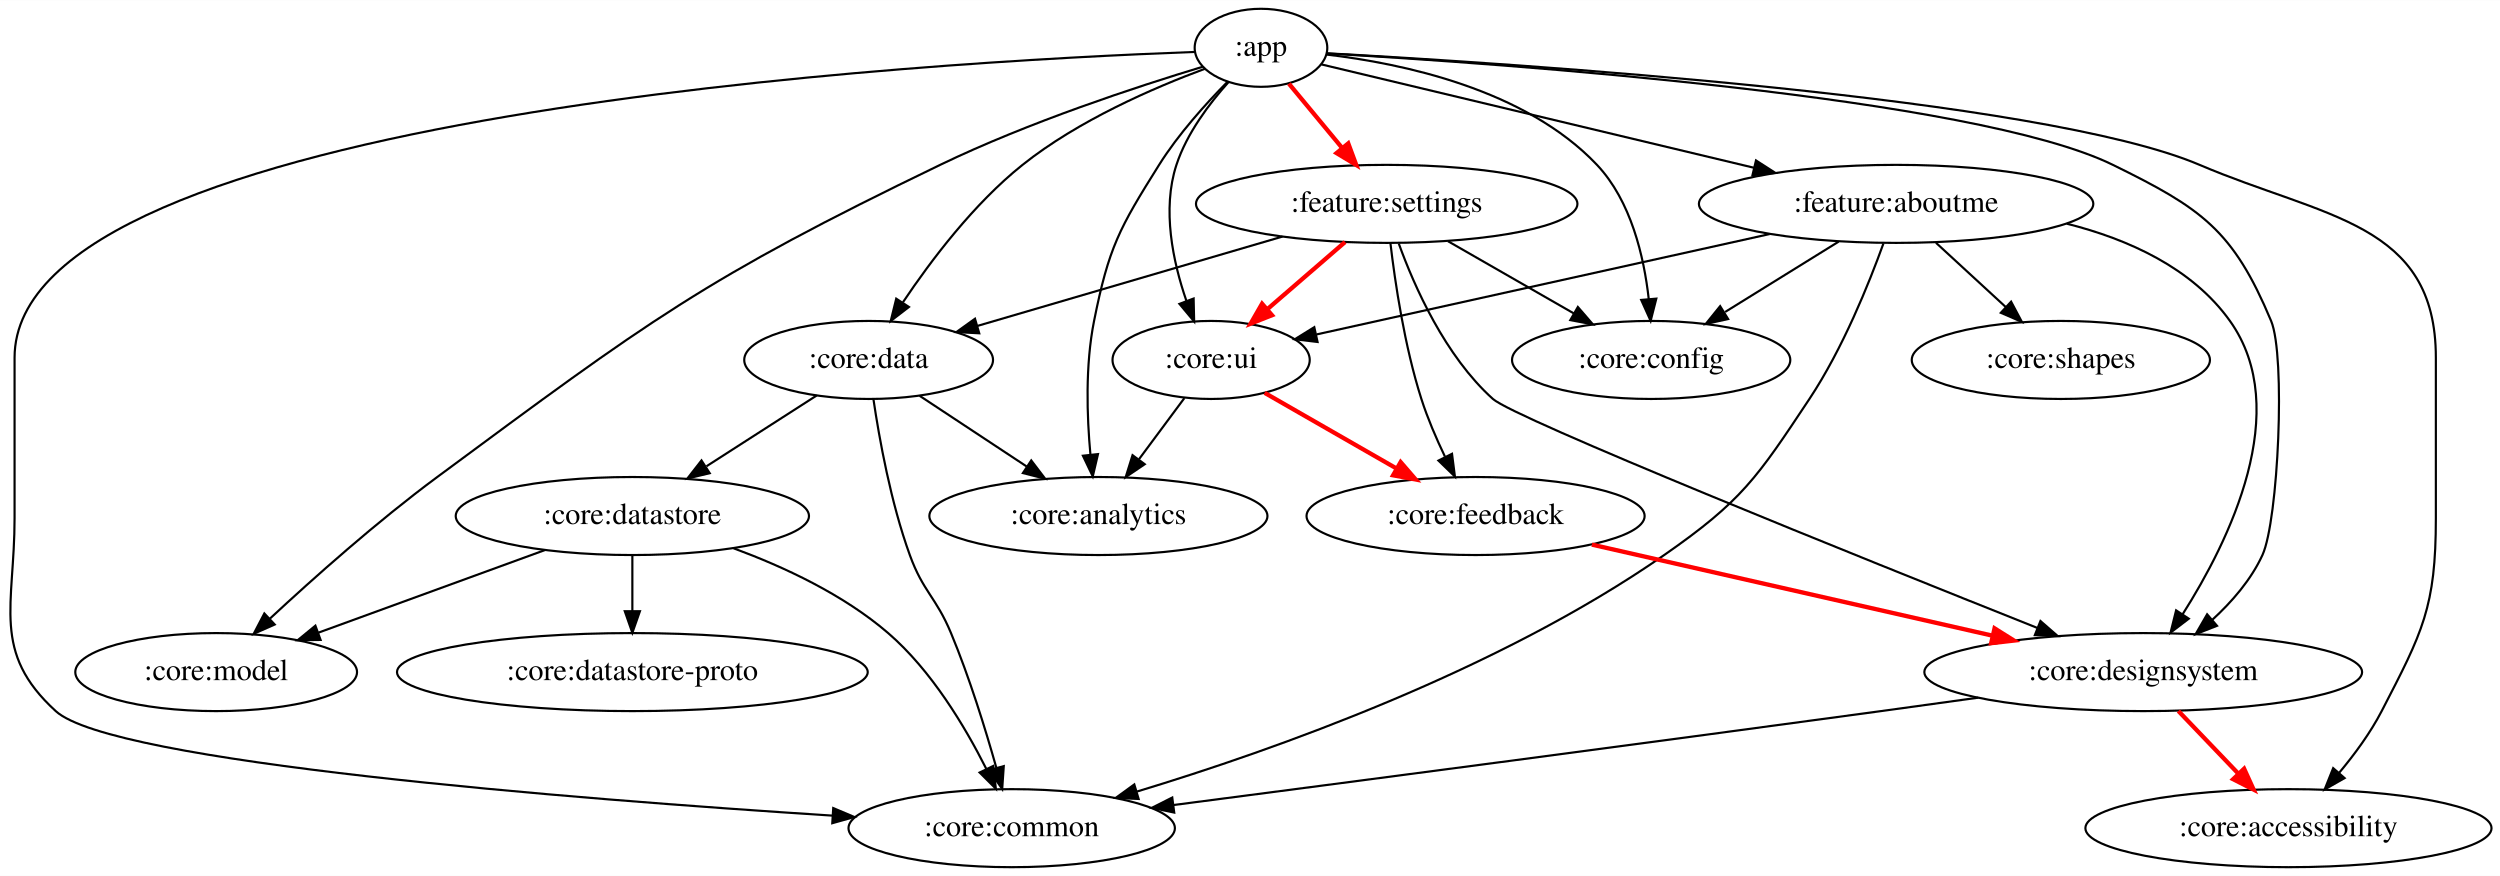
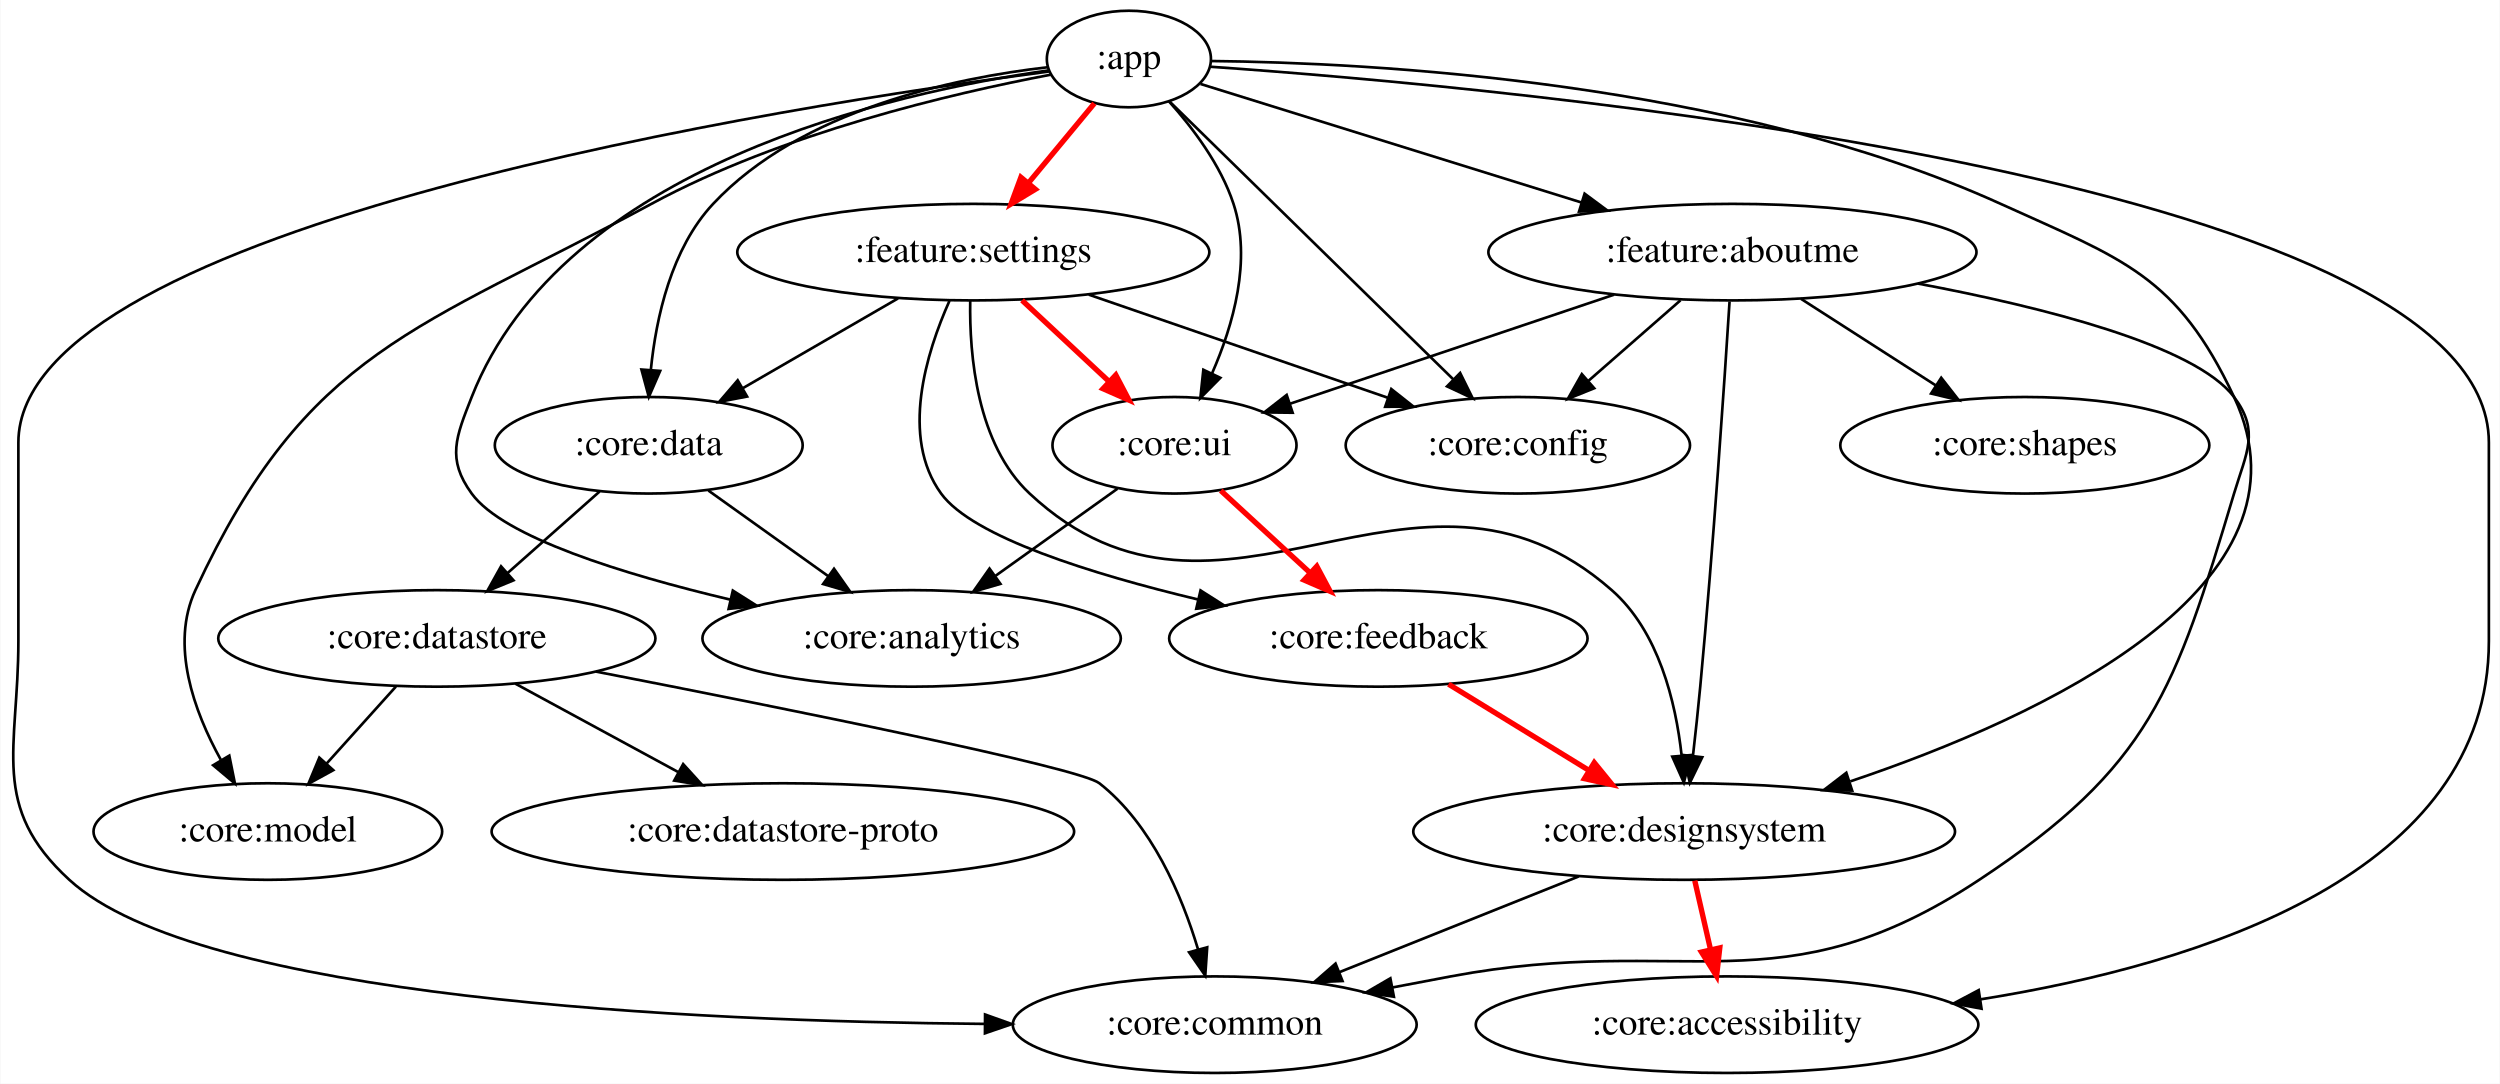
- <svg xmlns="http://www.w3.org/2000/svg" width="1153pt" height="404pt" viewBox="0.00 0.00 1153.31 404.00">
+ <svg xmlns="http://www.w3.org/2000/svg" width="932pt" height="404pt" viewBox="0.00 0.00 931.70 404.00">
  <g id="graph0" class="graph" transform="scale(1 1) rotate(0) translate(4 400)">
-     <polygon fill="white" stroke="transparent" points="-4,4 -4,-400 1149.31,-400 1149.31,4 -4,4" />
+     <polygon fill="white" stroke="transparent" points="-4,4 -4,-400 927.7,-400 927.7,4 -4,4" />
    <g id="node1" class="node">
-       <ellipse fill="none" stroke="black" cx="577.72" cy="-378" rx="30.59" ry="18" />
-       <text text-anchor="middle" x="577.72" y="-374.3" font-family="Times,serif" font-size="14.00">:app</text>
+       <ellipse fill="none" stroke="black" cx="416.7" cy="-378" rx="30.59" ry="18" />
+       <text text-anchor="middle" x="416.7" y="-374.3" font-family="Times,serif" font-size="14.00">:app</text>
    </g>
    <g id="node2" class="node">
-       <ellipse fill="none" stroke="black" cx="635.72" cy="-306" rx="87.99" ry="18" />
-       <text text-anchor="middle" x="635.72" y="-302.3" font-family="Times,serif" font-size="14.00">:feature:settings</text>
+       <ellipse fill="none" stroke="black" cx="358.7" cy="-306" rx="87.99" ry="18" />
+       <text text-anchor="middle" x="358.7" y="-302.3" font-family="Times,serif" font-size="14.00">:feature:settings</text>
    </g>
    <g id="edge1" class="edge">
-       <path fill="none" stroke="red" stroke-width="2" d="M590.59,-361.46C597.79,-352.78 606.92,-341.75 615.09,-331.89" />
-       <polygon fill="red" stroke="red" stroke-width="2" points="617.98,-333.9 621.66,-323.96 612.59,-329.43 617.98,-333.9" />
+       <path fill="none" stroke="red" stroke-width="2" d="M403.83,-361.46C396.64,-352.78 387.5,-341.75 379.33,-331.89" />
+       <polygon fill="red" stroke="red" stroke-width="2" points="381.83,-329.43 372.76,-323.96 376.44,-333.9 381.83,-329.43" />
    </g>
    <g id="node3" class="node">
-       <ellipse fill="none" stroke="black" cx="870.72" cy="-306" rx="90.98" ry="18" />
-       <text text-anchor="middle" x="870.72" y="-302.3" font-family="Times,serif" font-size="14.00">:feature:aboutme</text>
+       <ellipse fill="none" stroke="black" cx="641.7" cy="-306" rx="90.98" ry="18" />
+       <text text-anchor="middle" x="641.7" y="-302.3" font-family="Times,serif" font-size="14.00">:feature:aboutme</text>
    </g>
    <g id="edge2" class="edge">
-       <path fill="none" stroke="black" d="M605.55,-370.35C651.04,-359.48 742.53,-337.63 805.19,-322.65" />
-       <polygon fill="black" stroke="black" points="806.08,-326.04 814.99,-320.31 804.45,-319.23 806.08,-326.04" />
+       <path fill="none" stroke="black" d="M443.4,-368.7C478.21,-357.86 540.01,-338.64 585.39,-324.52" />
+       <polygon fill="black" stroke="black" points="586.59,-327.81 595.1,-321.5 584.51,-321.13 586.59,-327.81" />
    </g>
    <g id="node4" class="node">
-       <ellipse fill="none" stroke="black" cx="462.72" cy="-18" rx="75.29" ry="18" />
-       <text text-anchor="middle" x="462.72" y="-14.3" font-family="Times,serif" font-size="14.00">:core:common</text>
+       <ellipse fill="none" stroke="black" cx="448.7" cy="-18" rx="75.29" ry="18" />
+       <text text-anchor="middle" x="448.7" y="-14.3" font-family="Times,serif" font-size="14.00">:core:common</text>
    </g>
    <g id="edge3" class="edge">
-       <path fill="none" stroke="black" d="M547.21,-376.09C428.33,-371.74 2.72,-348.24 2.72,-235 2.72,-235 2.72,-235 2.72,-161 2.72,-120.55 -8.15,-99.27 21.72,-72 47.62,-48.35 259.47,-31.54 379.86,-23.8" />
-       <polygon fill="black" stroke="black" points="380.39,-27.27 390.15,-23.15 379.95,-20.29 380.39,-27.27" />
+       <path fill="none" stroke="black" d="M386.93,-373.35C292,-360.91 2.7,-316.3 2.7,-235 2.7,-235 2.7,-235 2.7,-161 2.7,-120.55 -8.11,-99.33 21.7,-72 70.03,-27.7 252.81,-19.23 362.96,-18.29" />
+       <polygon fill="black" stroke="black" points="363.08,-21.79 373.06,-18.22 363.04,-14.79 363.08,-21.79" />
    </g>
    <g id="node5" class="node">
-       <ellipse fill="none" stroke="black" cx="554.72" cy="-234" rx="45.49" ry="18" />
-       <text text-anchor="middle" x="554.72" y="-230.3" font-family="Times,serif" font-size="14.00">:core:ui</text>
+       <ellipse fill="none" stroke="black" cx="433.7" cy="-234" rx="45.49" ry="18" />
+       <text text-anchor="middle" x="433.7" y="-230.3" font-family="Times,serif" font-size="14.00">:core:ui</text>
    </g>
    <g id="edge4" class="edge">
-       <path fill="none" stroke="black" d="M562.84,-362.27C553.95,-352.38 543.49,-338.54 538.72,-324 531.97,-303.46 537.12,-279.26 543.31,-261.28" />
-       <polygon fill="black" stroke="black" points="546.65,-262.34 546.89,-251.74 540.1,-259.87 546.65,-262.34" />
+       <path fill="none" stroke="black" d="M431.58,-362.27C440.47,-352.38 450.93,-338.54 455.7,-324 462.57,-303.07 455.59,-278.77 447.72,-260.85" />
+       <polygon fill="black" stroke="black" points="450.79,-259.15 443.34,-251.61 444.46,-262.15 450.79,-259.15" />
    </g>
    <g id="node6" class="node">
-       <ellipse fill="none" stroke="black" cx="984.72" cy="-90" rx="100.98" ry="18" />
-       <text text-anchor="middle" x="984.72" y="-86.3" font-family="Times,serif" font-size="14.00">:core:designsystem</text>
+       <ellipse fill="none" stroke="black" cx="623.7" cy="-90" rx="100.98" ry="18" />
+       <text text-anchor="middle" x="623.7" y="-86.3" font-family="Times,serif" font-size="14.00">:core:designsystem</text>
    </g>
    <g id="edge5" class="edge">
-       <path fill="none" stroke="black" d="M608.08,-375.39C688.75,-370.71 906.67,-355.43 970.72,-324 1011.63,-303.92 1026.13,-294.04 1043.72,-252 1050.48,-235.83 1047.04,-159.98 1039.72,-144 1034.49,-132.6 1025.63,-122.4 1016.52,-114.06" />
-       <polygon fill="black" stroke="black" points="1018.76,-111.36 1008.89,-107.5 1014.2,-116.67 1018.76,-111.36" />
+       <path fill="none" stroke="black" d="M447.35,-377.25C506.85,-376.63 640.99,-369.76 741.7,-324 787.4,-303.24 807.34,-297.42 828.7,-252 861.91,-181.41 757.43,-132.88 685.65,-108.71" />
+       <polygon fill="black" stroke="black" points="686.34,-105.26 675.75,-105.46 684.16,-111.91 686.34,-105.26" />
    </g>
    <g id="node7" class="node">
-       <ellipse fill="none" stroke="black" cx="396.72" cy="-234" rx="57.39" ry="18" />
-       <text text-anchor="middle" x="396.72" y="-230.3" font-family="Times,serif" font-size="14.00">:core:data</text>
+       <ellipse fill="none" stroke="black" cx="237.7" cy="-234" rx="57.39" ry="18" />
+       <text text-anchor="middle" x="237.7" y="-230.3" font-family="Times,serif" font-size="14.00">:core:data</text>
    </g>
    <g id="edge6" class="edge">
-       <path fill="none" stroke="black" d="M551.86,-368.33C528.31,-359.59 493.41,-344.49 467.72,-324 445.3,-306.13 425.5,-279.94 412.54,-260.6" />
-       <polygon fill="black" stroke="black" points="415.31,-258.44 406.91,-251.98 409.45,-262.27 415.31,-258.44" />
+       <path fill="none" stroke="black" d="M386.55,-374.95C351.58,-370.95 294.55,-359.09 261.7,-324 246.11,-307.34 240.44,-281.63 238.48,-262.11" />
+       <polygon fill="black" stroke="black" points="241.96,-261.72 237.73,-252.01 234.98,-262.24 241.96,-261.72" />
    </g>
    <g id="node8" class="node">
-       <ellipse fill="none" stroke="black" cx="95.72" cy="-90" rx="64.99" ry="18" />
-       <text text-anchor="middle" x="95.72" y="-86.3" font-family="Times,serif" font-size="14.00">:core:model</text>
+       <ellipse fill="none" stroke="black" cx="95.7" cy="-90" rx="64.99" ry="18" />
+       <text text-anchor="middle" x="95.7" y="-86.3" font-family="Times,serif" font-size="14.00">:core:model</text>
    </g>
    <g id="edge7" class="edge">
-       <path fill="none" stroke="black" d="M550.83,-369.26C520.63,-360.13 470.52,-343.69 429.72,-324 320.42,-271.25 295.31,-252.13 197.72,-180 170.02,-159.53 140.61,-133.33 120.52,-114.67" />
-       <polygon fill="black" stroke="black" points="122.73,-111.95 113.04,-107.67 117.95,-117.06 122.73,-111.95" />
+       <path fill="none" stroke="black" d="M387.54,-372.15C351.06,-365.25 287.48,-350.4 238.7,-324 151.62,-276.87 110.34,-269.84 68.7,-180 59.22,-159.54 68.12,-134.92 78.17,-116.76" />
+       <polygon fill="black" stroke="black" points="81.33,-118.3 83.43,-107.91 75.31,-114.72 81.33,-118.3" />
    </g>
    <g id="node9" class="node">
-       <ellipse fill="none" stroke="black" cx="502.72" cy="-162" rx="77.99" ry="18" />
-       <text text-anchor="middle" x="502.72" y="-158.3" font-family="Times,serif" font-size="14.00">:core:analytics</text>
+       <ellipse fill="none" stroke="black" cx="335.7" cy="-162" rx="77.99" ry="18" />
+       <text text-anchor="middle" x="335.7" y="-158.3" font-family="Times,serif" font-size="14.00">:core:analytics</text>
    </g>
    <g id="edge8" class="edge">
-       <path fill="none" stroke="black" d="M562.27,-362.32C552.31,-352.24 539.6,-338.17 530.72,-324 512.3,-294.63 507.52,-285.99 500.72,-252 496.63,-231.57 497.4,-207.98 499.05,-190.22" />
-       <polygon fill="black" stroke="black" points="502.53,-190.57 500.12,-180.26 495.57,-189.82 502.53,-190.57" />
+       <path fill="none" stroke="black" d="M386.96,-373.79C329.46,-365.68 205.7,-338.43 171.7,-252 165.85,-237.11 162.29,-228.94 171.7,-216 183.55,-199.72 228.28,-185.91 268.03,-176.47" />
+       <polygon fill="black" stroke="black" points="269.05,-179.83 278.01,-174.16 267.47,-173 269.05,-179.83" />
    </g>
    <g id="node10" class="node">
-       <ellipse fill="none" stroke="black" cx="757.72" cy="-234" rx="64.19" ry="18" />
-       <text text-anchor="middle" x="757.72" y="-230.3" font-family="Times,serif" font-size="14.00">:core:config</text>
+       <ellipse fill="none" stroke="black" cx="561.7" cy="-234" rx="64.19" ry="18" />
+       <text text-anchor="middle" x="561.7" y="-230.3" font-family="Times,serif" font-size="14.00">:core:config</text>
    </g>
    <g id="edge9" class="edge">
-       <path fill="none" stroke="black" d="M607.81,-374.9C642.72,-370.83 699.69,-358.92 732.72,-324 748.44,-307.37 754.41,-281.66 756.6,-262.13" />
-       <polygon fill="black" stroke="black" points="760.1,-262.29 757.48,-252.02 753.13,-261.69 760.1,-262.29" />
+       <path fill="none" stroke="black" d="M431.95,-362.07C457.15,-337.39 507.7,-287.89 537.73,-258.48" />
+       <polygon fill="black" stroke="black" points="540.19,-260.96 544.89,-251.47 535.3,-255.96 540.19,-260.96" />
    </g>
    <g id="node11" class="node">
-       <ellipse fill="none" stroke="black" cx="1051.72" cy="-18" rx="93.68" ry="18" />
-       <text text-anchor="middle" x="1051.72" y="-14.3" font-family="Times,serif" font-size="14.00">:core:accessibility</text>
+       <ellipse fill="none" stroke="black" cx="639.7" cy="-18" rx="93.68" ry="18" />
+       <text text-anchor="middle" x="639.7" y="-14.3" font-family="Times,serif" font-size="14.00">:core:accessibility</text>
    </g>
    <g id="edge10" class="edge">
-       <path fill="none" stroke="black" d="M608.16,-375.47C694.22,-370.8 937.75,-355.13 1010.72,-324 1068.24,-299.46 1119.72,-297.54 1119.72,-235 1119.72,-235 1119.72,-235 1119.72,-161 1119.72,-119.91 1113.61,-108.49 1094.72,-72 1089.52,-61.95 1082.21,-52.03 1075.1,-43.53" />
-       <polygon fill="black" stroke="black" points="1077.62,-41.1 1068.41,-35.86 1072.35,-45.7 1077.62,-41.1" />
+       <path fill="none" stroke="black" d="M446.9,-375.13C556.05,-367.55 923.7,-334.63 923.7,-235 923.7,-235 923.7,-235 923.7,-161 923.7,-74.39 816.73,-40.6 734.09,-27.43" />
+       <polygon fill="black" stroke="black" points="734.56,-23.96 724.14,-25.92 733.51,-30.88 734.56,-23.96" />
    </g>
    <g id="edge11" class="edge">
-       <path fill="none" stroke="red" stroke-width="2" d="M616.52,-288.41C605.8,-279.15 592.3,-267.48 580.65,-257.41" />
-       <polygon fill="red" stroke="red" stroke-width="2" points="582.8,-254.64 572.94,-250.75 578.22,-259.94 582.8,-254.64" />
+       <path fill="none" stroke="red" stroke-width="2" d="M376.86,-288.05C386.63,-278.94 398.81,-267.57 409.38,-257.7" />
+       <polygon fill="red" stroke="red" stroke-width="2" points="411.82,-260.21 416.74,-250.83 407.04,-255.09 411.82,-260.21" />
    </g>
    <g id="edge12" class="edge">
-       <path fill="none" stroke="black" d="M641.29,-287.69C648.45,-267.93 662.66,-235.79 684.72,-216 694.64,-207.1 853.46,-143.2 935.89,-110.37" />
-       <polygon fill="black" stroke="black" points="937.31,-113.57 945.3,-106.62 934.72,-107.06 937.31,-113.57" />
+       <path fill="none" stroke="black" d="M357.55,-287.86C357.2,-267.63 359.99,-234.43 379.7,-216 451.12,-149.24 523.23,-244.49 596.7,-180 614.19,-164.65 620.55,-138.38 622.76,-118.35" />
+       <polygon fill="black" stroke="black" points="626.26,-118.51 623.59,-108.25 619.28,-117.93 626.26,-118.51" />
    </g>
    <g id="edge13" class="edge">
-       <path fill="none" stroke="black" d="M587.64,-290.92C546.75,-278.94 488.24,-261.81 446.8,-249.67" />
-       <polygon fill="black" stroke="black" points="447.75,-246.3 437.17,-246.85 445.79,-253.02 447.75,-246.3" />
+       <path fill="none" stroke="black" d="M330.64,-288.76C313.36,-278.77 291.07,-265.87 272.65,-255.22" />
+       <polygon fill="black" stroke="black" points="274.37,-252.17 263.96,-250.19 270.86,-258.23 274.37,-252.17" />
    </g>
    <g id="edge15" class="edge">
-       <path fill="none" stroke="black" d="M664.01,-288.76C681.31,-278.84 703.6,-266.05 722.09,-255.44" />
-       <polygon fill="black" stroke="black" points="723.9,-258.44 730.83,-250.43 720.41,-252.37 723.9,-258.44" />
+       <path fill="none" stroke="black" d="M401.75,-290.15C434.38,-278.9 479.23,-263.44 513.13,-251.75" />
+       <polygon fill="black" stroke="black" points="514.52,-254.97 522.83,-248.4 512.24,-248.35 514.52,-254.97" />
    </g>
    <g id="node12" class="node">
-       <ellipse fill="none" stroke="black" cx="676.72" cy="-162" rx="77.99" ry="18" />
-       <text text-anchor="middle" x="676.72" y="-158.3" font-family="Times,serif" font-size="14.00">:core:feedback</text>
+       <ellipse fill="none" stroke="black" cx="509.7" cy="-162" rx="77.99" ry="18" />
+       <text text-anchor="middle" x="509.7" y="-158.3" font-family="Times,serif" font-size="14.00">:core:feedback</text>
    </g>
    <g id="edge14" class="edge">
-       <path fill="none" stroke="black" d="M637.43,-287.95C639.57,-269.79 643.93,-240.38 651.72,-216 654.57,-207.08 658.6,-197.73 662.59,-189.41" />
-       <polygon fill="black" stroke="black" points="665.85,-190.71 667.19,-180.2 659.59,-187.58 665.85,-190.71" />
+       <path fill="none" stroke="black" d="M349.81,-287.85C341.17,-268.52 331.4,-237.07 346.7,-216 358.47,-199.8 402.92,-185.98 442.44,-176.52" />
+       <polygon fill="black" stroke="black" points="443.41,-179.89 452.35,-174.21 441.82,-173.07 443.41,-179.89" />
+     </g>
+     <g id="edge28" class="edge">
+       <path fill="none" stroke="black" d="M710.83,-294.29C757.91,-285.43 814.2,-271.18 828.7,-252 838.35,-239.24 833.3,-231.32 828.7,-216 806.66,-142.56 797.66,-114.29 733.7,-72 659.46,-22.91 624.18,-52.44 536.7,-36 529.66,-34.68 522.3,-33.28 514.97,-31.88" />
+       <polygon fill="black" stroke="black" points="515.5,-28.41 505.02,-29.97 514.18,-35.29 515.5,-28.41" />
+     </g>
+     <g id="edge26" class="edge">
+       <path fill="none" stroke="black" d="M597.59,-290.15C561.95,-278.16 512.07,-261.37 476.72,-249.48" />
+       <polygon fill="black" stroke="black" points="477.75,-246.13 467.16,-246.26 475.52,-252.77 477.75,-246.13" />
+     </g>
+     <g id="edge27" class="edge">
+       <path fill="none" stroke="black" d="M640.63,-287.59C638.75,-258.04 634.6,-196.18 629.7,-144 628.91,-135.57 627.92,-126.41 626.97,-118.1" />
+       <polygon fill="black" stroke="black" points="630.45,-117.7 625.82,-108.17 623.5,-118.51 630.45,-117.7" />
    </g>
    <g id="edge29" class="edge">
-       <path fill="none" stroke="black" d="M864.88,-287.75C858.17,-269.16 846.08,-239.15 830.72,-216 806.55,-179.58 799.61,-168.95 763.72,-144 686.98,-90.65 583.97,-54.11 520.53,-34.9" />
-       <polygon fill="black" stroke="black" points="521.28,-31.47 510.7,-31.96 519.28,-38.18 521.28,-31.47" />
+       <path fill="none" stroke="black" d="M622.34,-288.05C612.07,-279.07 599.3,-267.9 588.13,-258.12" />
+       <polygon fill="black" stroke="black" points="590.17,-255.26 580.34,-251.31 585.56,-260.53 590.17,-255.26" />
    </g>
-     <g id="edge27" class="edge">
-       <path fill="none" stroke="black" d="M812.39,-292.08C752.29,-278.77 659.66,-258.25 603.37,-245.78" />
-       <polygon fill="black" stroke="black" points="603.82,-242.29 593.3,-243.55 602.31,-249.13 603.82,-242.29" />
-     </g>
-     <g id="edge28" class="edge">
-       <path fill="none" stroke="black" d="M949.44,-296.87C977.92,-289.68 1007.31,-276.4 1024.72,-252 1054.04,-210.89 1024.44,-150.57 1002.87,-116.64" />
-       <polygon fill="black" stroke="black" points="1005.74,-114.64 997.32,-108.21 999.89,-118.49 1005.74,-114.64" />
+     <g id="node15" class="node">
+       <ellipse fill="none" stroke="black" cx="750.7" cy="-234" rx="68.79" ry="18" />
+       <text text-anchor="middle" x="750.7" y="-230.3" font-family="Times,serif" font-size="14.00">:core:shapes</text>
    </g>
    <g id="edge30" class="edge">
-       <path fill="none" stroke="black" d="M844.22,-288.59C828.59,-278.9 808.64,-266.55 791.84,-256.14" />
-       <polygon fill="black" stroke="black" points="793.23,-252.88 782.88,-250.59 789.54,-258.83 793.23,-252.88" />
-     </g>
-     <g id="node15" class="node">
-       <ellipse fill="none" stroke="black" cx="946.72" cy="-234" rx="68.79" ry="18" />
-       <text text-anchor="middle" x="946.72" y="-230.3" font-family="Times,serif" font-size="14.00">:core:shapes</text>
-     </g>
-     <g id="edge31" class="edge">
-       <path fill="none" stroke="black" d="M889.11,-288.05C898.8,-279.13 910.83,-268.06 921.38,-258.34" />
-       <polygon fill="black" stroke="black" points="923.77,-260.9 928.75,-251.55 919.02,-255.75 923.77,-260.9" />
+       <path fill="none" stroke="black" d="M667.26,-288.59C682.23,-278.97 701.31,-266.72 717.44,-256.36" />
+       <polygon fill="black" stroke="black" points="719.54,-259.18 726.06,-250.83 715.75,-253.29 719.54,-259.18" />
    </g>
    <g id="edge16" class="edge">
-       <path fill="none" stroke="black" d="M542.39,-216.41C536.14,-207.99 528.41,-197.58 521.44,-188.2" />
-       <polygon fill="black" stroke="black" points="524.09,-185.9 515.31,-179.96 518.47,-190.07 524.09,-185.9" />
+       <path fill="none" stroke="black" d="M412.44,-217.81C399.17,-208.33 381.85,-195.96 367.03,-185.37" />
+       <polygon fill="black" stroke="black" points="368.81,-182.34 358.64,-179.38 364.74,-188.04 368.81,-182.34" />
    </g>
    <g id="edge17" class="edge">
-       <path fill="none" stroke="red" stroke-width="2" d="M579.41,-218.83C596.92,-208.79 620.7,-195.14 640.37,-183.85" />
-       <polygon fill="red" stroke="red" stroke-width="2" points="642.15,-186.87 649.09,-178.85 638.67,-180.79 642.15,-186.87" />
+       <path fill="none" stroke="red" stroke-width="2" d="M450.95,-217.12C460.75,-208.09 473.2,-196.62 484.12,-186.57" />
+       <polygon fill="red" stroke="red" stroke-width="2" points="486.75,-188.9 491.73,-179.55 482.01,-183.75 486.75,-188.9" />
    </g>
    <g id="edge20" class="edge">
-       <path fill="none" stroke="black" d="M908.57,-78.2C893.7,-76.12 878.22,-73.98 863.72,-72 749.95,-56.49 617.93,-39.17 537.38,-28.68" />
-       <polygon fill="black" stroke="black" points="537.7,-25.19 527.33,-27.37 536.79,-32.14 537.7,-25.19" />
+       <path fill="none" stroke="black" d="M584.43,-73.29C558.02,-62.73 523.08,-48.75 495.27,-37.62" />
+       <polygon fill="black" stroke="black" points="496.34,-34.28 485.75,-33.82 493.74,-40.78 496.34,-34.28" />
    </g>
    <g id="edge19" class="edge">
-       <path fill="none" stroke="red" stroke-width="2" d="M1000.94,-72.05C1009.25,-63.37 1019.51,-52.64 1028.64,-43.11" />
-       <polygon fill="red" stroke="red" stroke-width="2" points="1031.26,-45.43 1035.65,-35.79 1026.2,-40.59 1031.26,-45.43" />
+       <path fill="none" stroke="red" stroke-width="2" d="M627.66,-71.7C629.42,-63.98 631.54,-54.71 633.51,-46.11" />
+       <polygon fill="red" stroke="red" stroke-width="2" points="636.98,-46.63 635.79,-36.1 630.15,-45.07 636.98,-46.63" />
+     </g>
+     <g id="edge22" class="edge">
+       <path fill="none" stroke="black" d="M259.94,-217.12C273.16,-207.67 290.13,-195.56 304.65,-185.18" />
+       <polygon fill="black" stroke="black" points="306.77,-187.97 312.87,-179.31 302.7,-182.27 306.77,-187.97" />
+     </g>
+     <g id="node13" class="node">
+       <ellipse fill="none" stroke="black" cx="158.7" cy="-162" rx="81.49" ry="18" />
+       <text text-anchor="middle" x="158.7" y="-158.3" font-family="Times,serif" font-size="14.00">:core:datastore</text>
    </g>
    <g id="edge21" class="edge">
-       <path fill="none" stroke="black" d="M398.94,-215.88C401.63,-197.67 406.94,-168.21 415.72,-144 421.89,-126.99 427.75,-124.7 434.72,-108 443.21,-87.63 450.6,-63.73 455.65,-45.83" />
-       <polygon fill="black" stroke="black" points="459.06,-46.63 458.34,-36.06 452.31,-44.77 459.06,-46.63" />
+       <path fill="none" stroke="black" d="M219.38,-216.76C209.16,-207.71 196.25,-196.27 184.97,-186.28" />
+       <polygon fill="black" stroke="black" points="187.28,-183.65 177.48,-179.63 182.64,-188.88 187.28,-183.65" />
+     </g>
+     <g id="edge18" class="edge">
+       <path fill="none" stroke="red" stroke-width="2" d="M535.86,-144.94C551.42,-135.39 571.37,-123.13 588.33,-112.72" />
+       <polygon fill="red" stroke="red" stroke-width="2" points="590.19,-115.69 596.88,-107.47 586.53,-109.72 590.19,-115.69" />
+     </g>
+     <g id="edge25" class="edge">
+       <path fill="none" stroke="black" d="M218.02,-149.63C288.7,-135.88 398.27,-113.84 405.7,-108 425.24,-92.65 436.43,-66.2 442.47,-46.11" />
+       <polygon fill="black" stroke="black" points="445.89,-46.85 445.17,-36.28 439.14,-44.99 445.89,-46.85" />
+     </g>
+     <g id="edge24" class="edge">
+       <path fill="none" stroke="black" d="M143.45,-144.05C135.71,-135.46 126.17,-124.86 117.66,-115.4" />
+       <polygon fill="black" stroke="black" points="120.1,-112.88 110.81,-107.79 114.9,-117.56 120.1,-112.88" />
+     </g>
+     <g id="node14" class="node">
+       <ellipse fill="none" stroke="black" cx="287.7" cy="-90" rx="108.58" ry="18" />
+       <text text-anchor="middle" x="287.7" y="-86.3" font-family="Times,serif" font-size="14.00">:core:datastore-proto</text>
    </g>
    <g id="edge23" class="edge">
-       <path fill="none" stroke="black" d="M420.24,-217.46C434.75,-207.88 453.59,-195.44 469.6,-184.87" />
-       <polygon fill="black" stroke="black" points="471.74,-187.65 478.15,-179.22 467.88,-181.81 471.74,-187.65" />
-     </g>
-     <g id="node13" class="node">
-       <ellipse fill="none" stroke="black" cx="287.72" cy="-162" rx="81.49" ry="18" />
-       <text text-anchor="middle" x="287.72" y="-158.3" font-family="Times,serif" font-size="14.00">:core:datastore</text>
-     </g>
-     <g id="edge22" class="edge">
-       <path fill="none" stroke="black" d="M372.8,-217.64C357.89,-208.06 338.46,-195.59 321.93,-184.97" />
-       <polygon fill="black" stroke="black" points="323.41,-181.76 313.1,-179.3 319.62,-187.65 323.41,-181.76" />
-     </g>
-     <g id="edge18" class="edge">
-       <path fill="none" stroke="red" stroke-width="2" d="M730.37,-148.81C781.66,-137.15 859.27,-119.51 915.27,-106.78" />
-       <polygon fill="red" stroke="red" stroke-width="2" points="916.13,-110.18 925.11,-104.55 914.58,-103.35 916.13,-110.18" />
-     </g>
-     <g id="edge26" class="edge">
-       <path fill="none" stroke="black" d="M334.38,-147.13C357.65,-138.56 385.14,-125.75 405.72,-108 425.69,-90.78 441.2,-64.84 450.97,-45.41" />
-       <polygon fill="black" stroke="black" points="454.22,-46.71 455.42,-36.18 447.92,-43.67 454.22,-46.71" />
-     </g>
-     <g id="edge25" class="edge">
-       <path fill="none" stroke="black" d="M247.47,-146.33C216.97,-135.21 174.99,-119.9 142.92,-108.21" />
-       <polygon fill="black" stroke="black" points="143.9,-104.84 133.3,-104.7 141.5,-111.42 143.9,-104.84" />
-     </g>
-     <g id="node14" class="node">
-       <ellipse fill="none" stroke="black" cx="287.72" cy="-90" rx="108.58" ry="18" />
-       <text text-anchor="middle" x="287.72" y="-86.3" font-family="Times,serif" font-size="14.00">:core:datastore-proto</text>
-     </g>
-     <g id="edge24" class="edge">
-       <path fill="none" stroke="black" d="M287.72,-143.7C287.72,-135.98 287.72,-126.71 287.72,-118.11" />
-       <polygon fill="black" stroke="black" points="291.22,-118.1 287.72,-108.1 284.22,-118.1 291.22,-118.1" />
+       <path fill="none" stroke="black" d="M187.98,-145.12C205.94,-135.37 229.17,-122.76 248.69,-112.17" />
+       <polygon fill="black" stroke="black" points="250.53,-115.15 257.65,-107.31 247.19,-109 250.53,-115.15" />
    </g>
  </g>
</svg>
